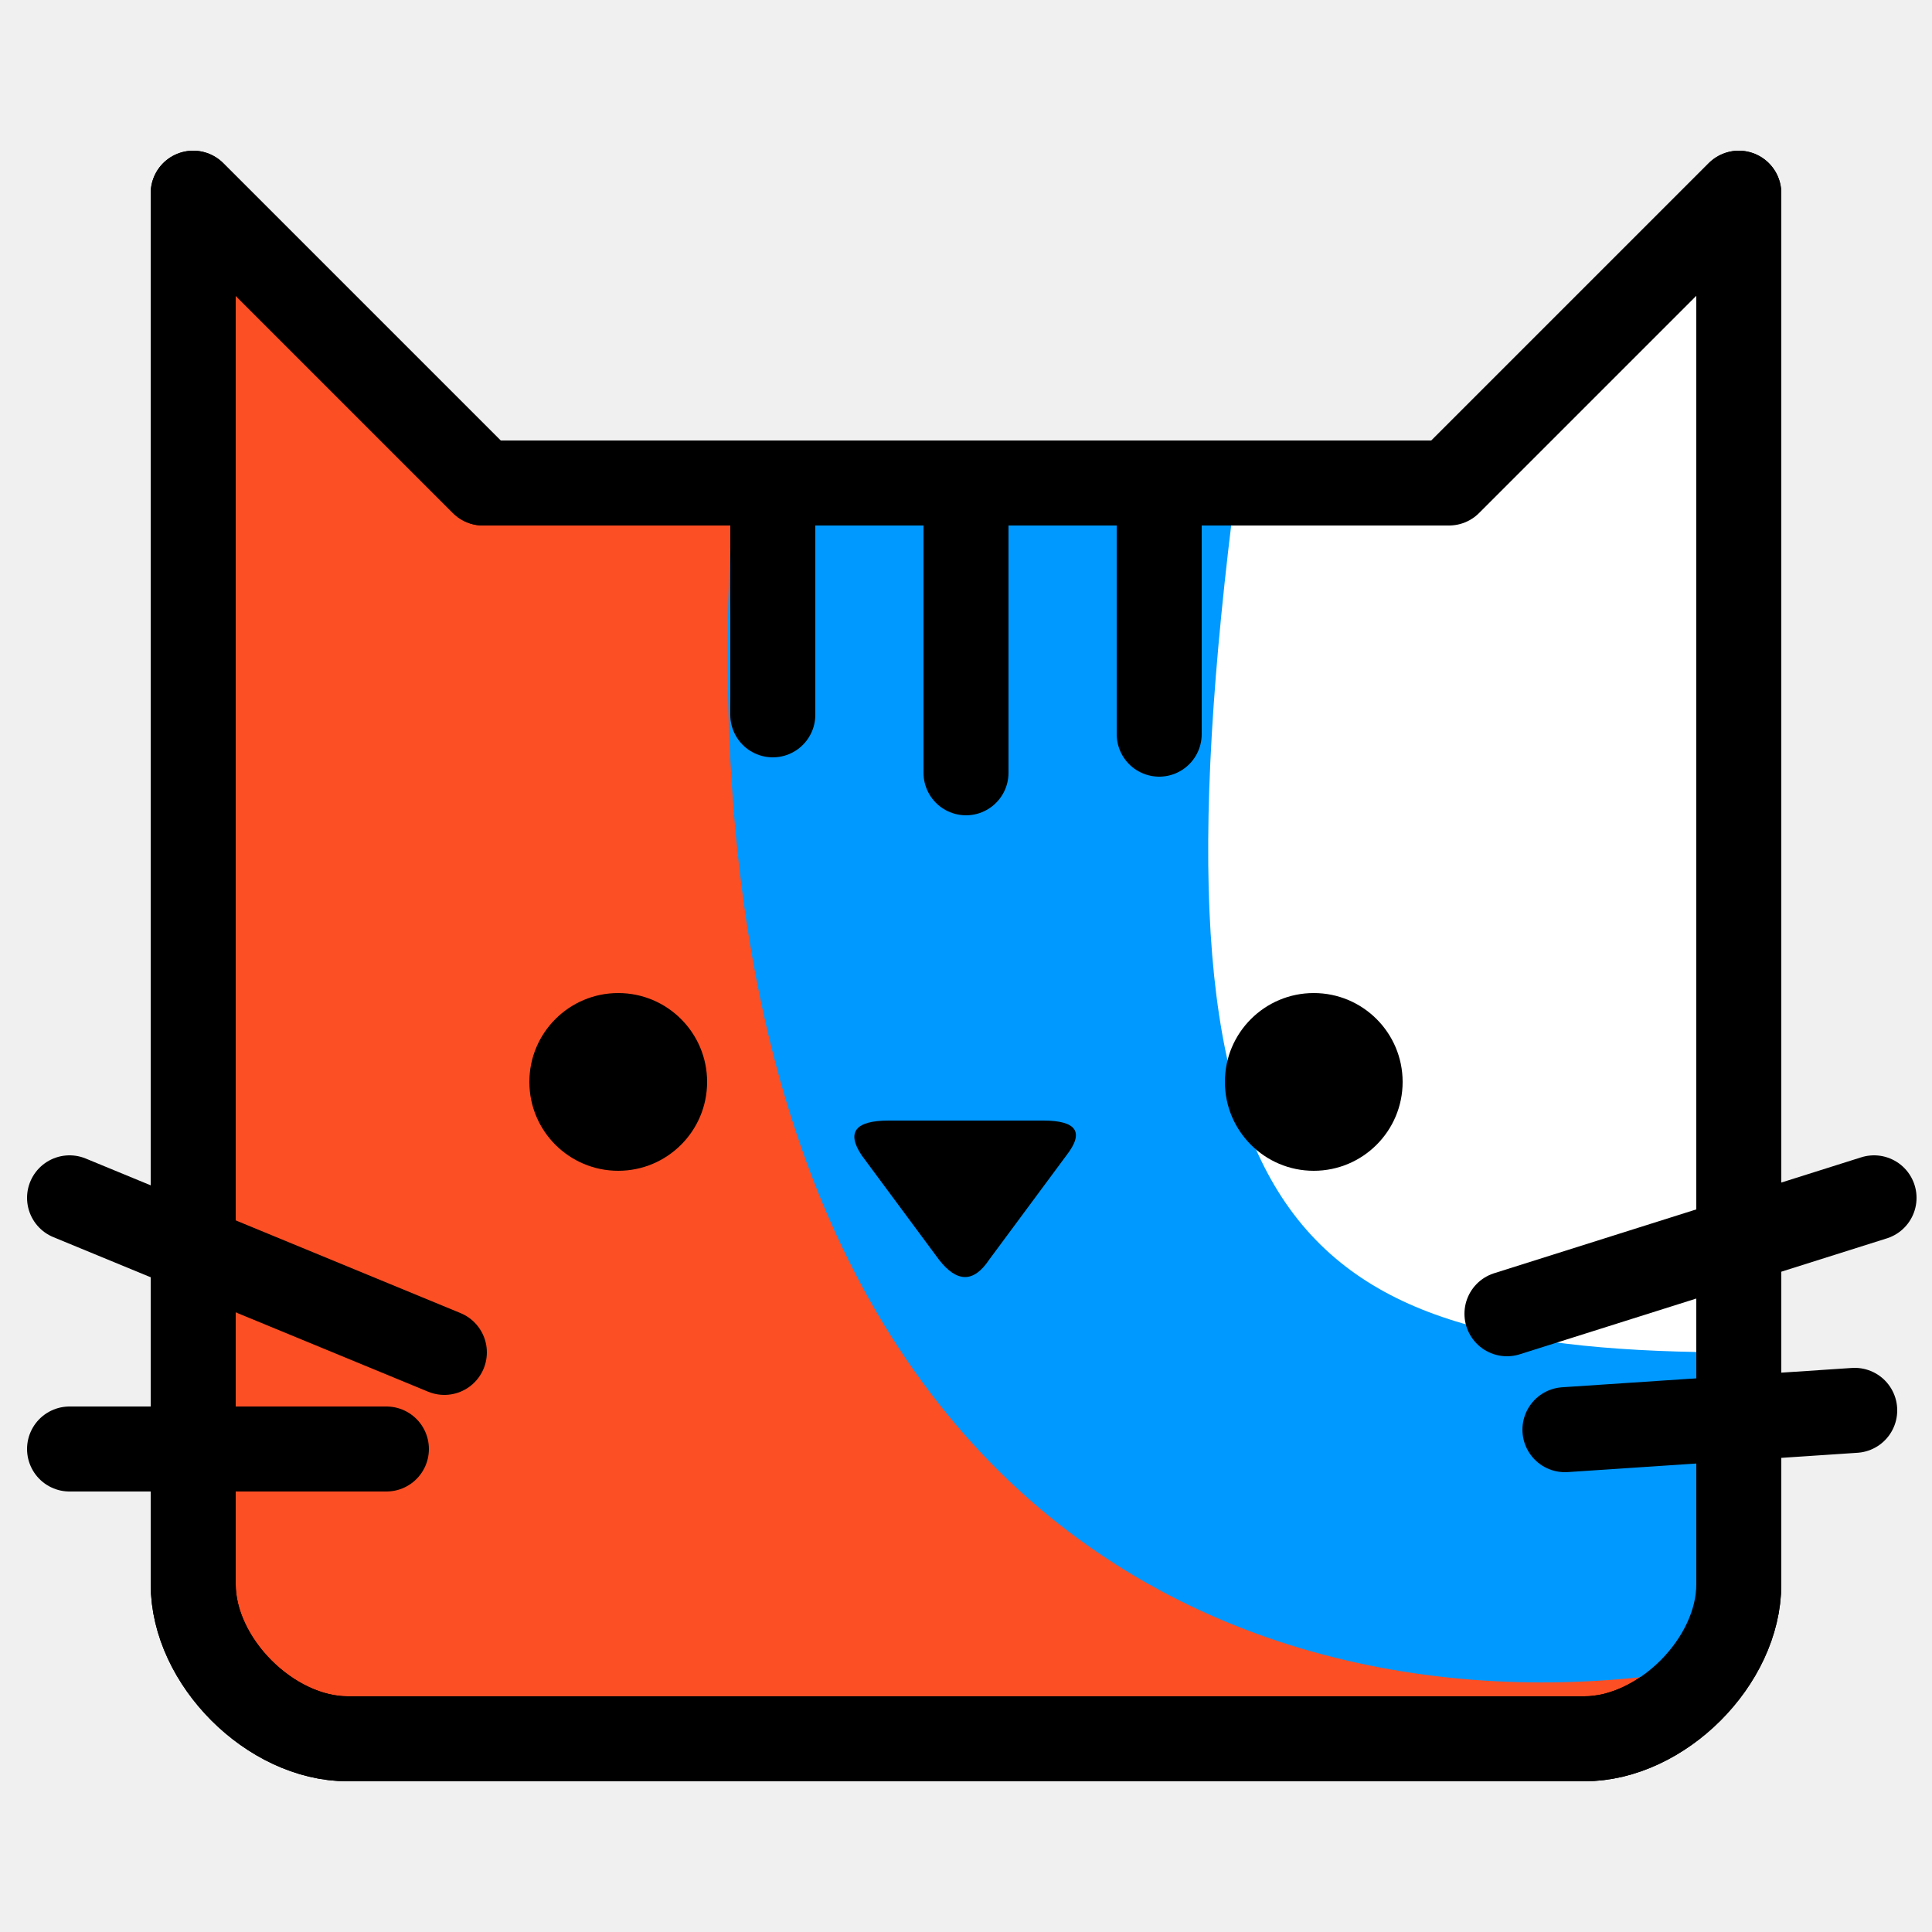
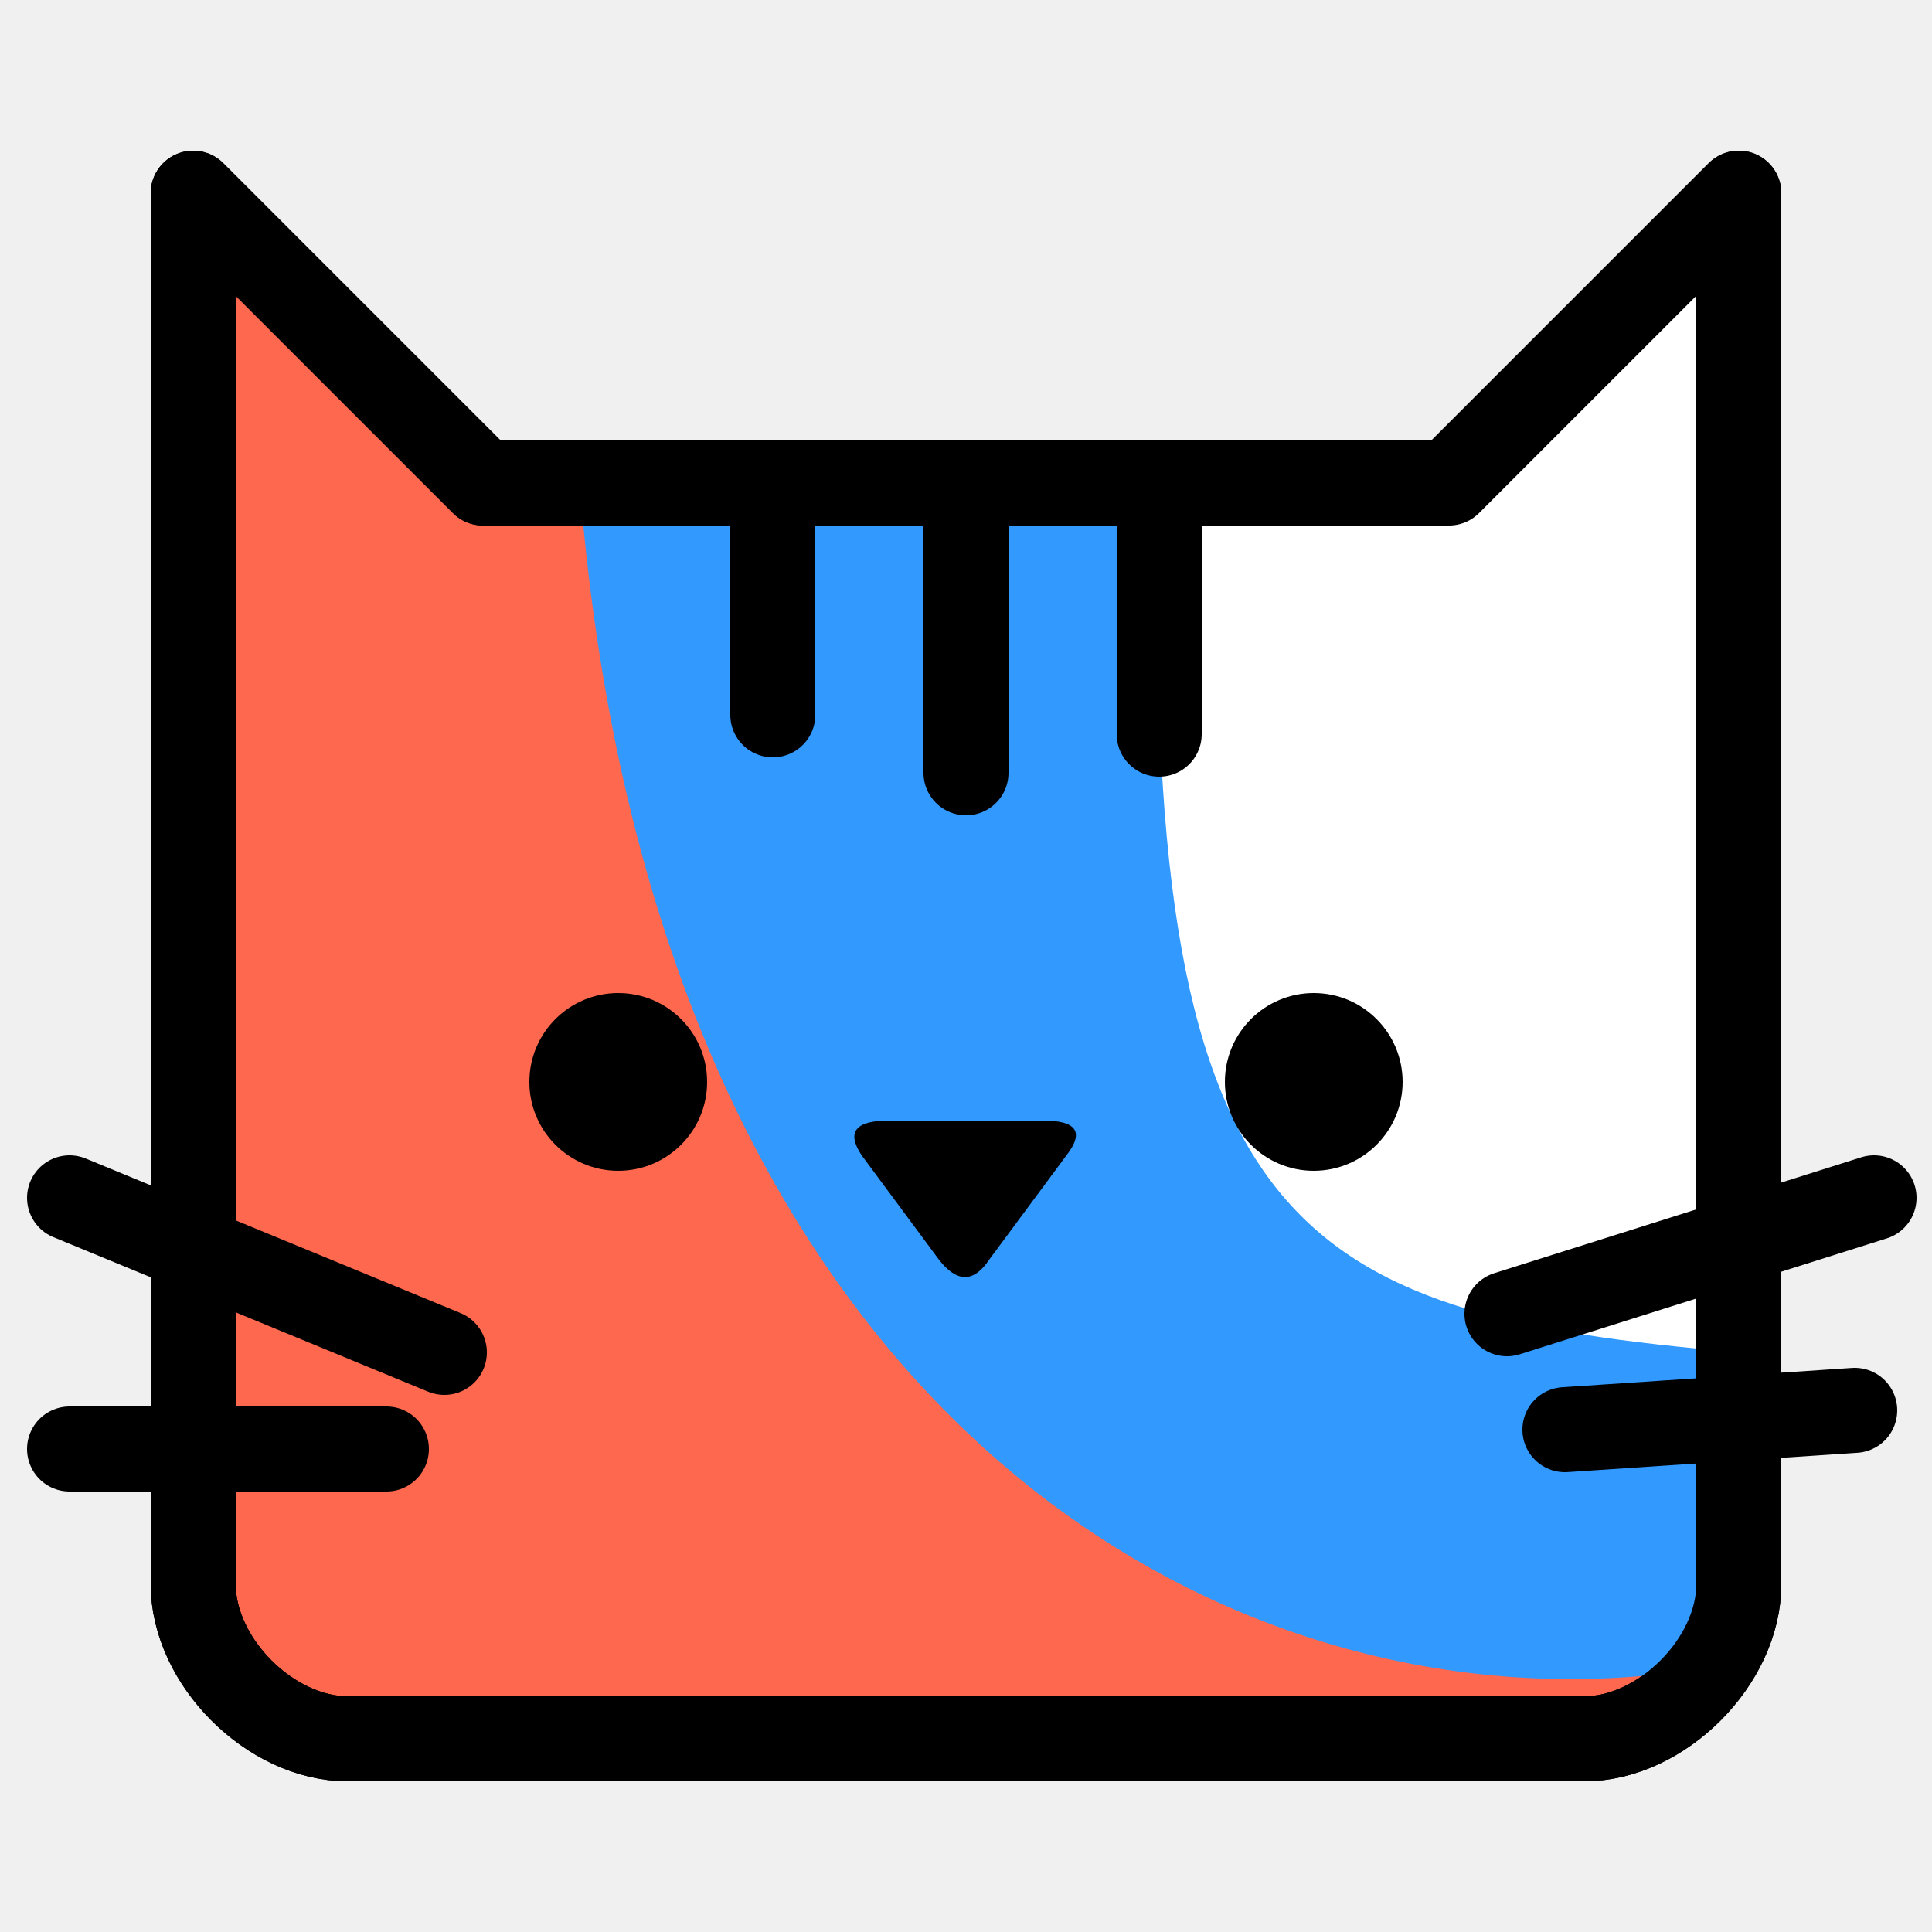
<svg xmlns="http://www.w3.org/2000/svg" viewBox="0 0 500 500" width="150px" height="150px">
-   <path d="M 90 450 C 70 450 50 430 50 410 L 50 50 L 125 125 L 375 125 L 450 50 L 450 410 C 450 430 430 450 410 450 L 90 450 Z" stroke-width="22px" stroke-linecap="round" stroke-linejoin="round" stroke="black" fill="rgb(255,51,0)" fill-opacity="0.85" />
-   <path d="M 190 125 C 170 400 333 455 450 430 L 450 50 L 375 125 Z" fill="rgb(0,153,255)" />
-   <path d="M 320 125 C 295 318 333 350 450 350 L 450 50 L 375 125 Z" fill="white" />
+   <path d="M 90 450 C 70 450 50 430 50 410 L 50 50 L 125 125 L 375 125 L 450 50 L 450 410 C 450 430 430 450 410 450 L 90 450 Z" stroke-width="22px" stroke-linecap="round" stroke-linejoin="round" stroke="black" fill="rgb(255,80,50)" fill-opacity="0.85" />
+   <path d="M 150 125 C 170 380 333 455 450 430 L 450 50 L 375 125 Z" fill="rgb(50,153,255)" />
+   <path d="M 300 125 C 295 318 333 340 450 350 L 450 50 L 375 125 Z" fill="white" />
  <path d="M 90 450 C 70 450 50 430 50 410 L 50 50 L 125 125 L 375 125 L 450 50 L 450 410 C 450 430 430 450 410 450 L 90 450 Z" stroke-width="22px" stroke-linecap="round" stroke-linejoin="round" stroke="black" fill-opacity="0" />
  <path style="stroke: rgb(0, 0, 0); stroke-linecap: round; stroke-width: 22px;" d="M 18 310 L 115 350" />
  <path style="stroke: rgb(0, 0, 0); stroke-linecap: round; stroke-width: 22px;" d="M 18 375 L 100 375" />
  <path style="stroke: rgb(0, 0, 0); stroke-linecap: round; stroke-width: 22px;" d="M 390 340 L 485 310" />
  <path style="stroke: rgb(0, 0, 0); stroke-linecap: round; stroke-width: 22px;" d="M 405 370 L 480 365" />
  <path style="stroke: rgb(0, 0, 0); stroke-linecap: round; stroke-width: 22px;" d="M 200 130 L 200 185" />
  <path style="stroke: rgb(0, 0, 0); stroke-linecap: round; stroke-width: 22px;" d="M 250 130 L 250 200" />
  <path style="stroke: rgb(0, 0, 0); stroke-linecap: round; stroke-width: 22px;" d="M 300 130 L 300 190" />
  <circle style="" cx="160" cy="280" r="23" />
  <circle style="" cx="340" cy="280" r="23" />
  <path d="M 624 274 Q 630 265 637 274 L 657 301 Q 663 310 650 310 L 610 310 Q 597 310 604 301 Z" transform="matrix(-1, 0, 0, -1, 880, 600)" />
</svg>
